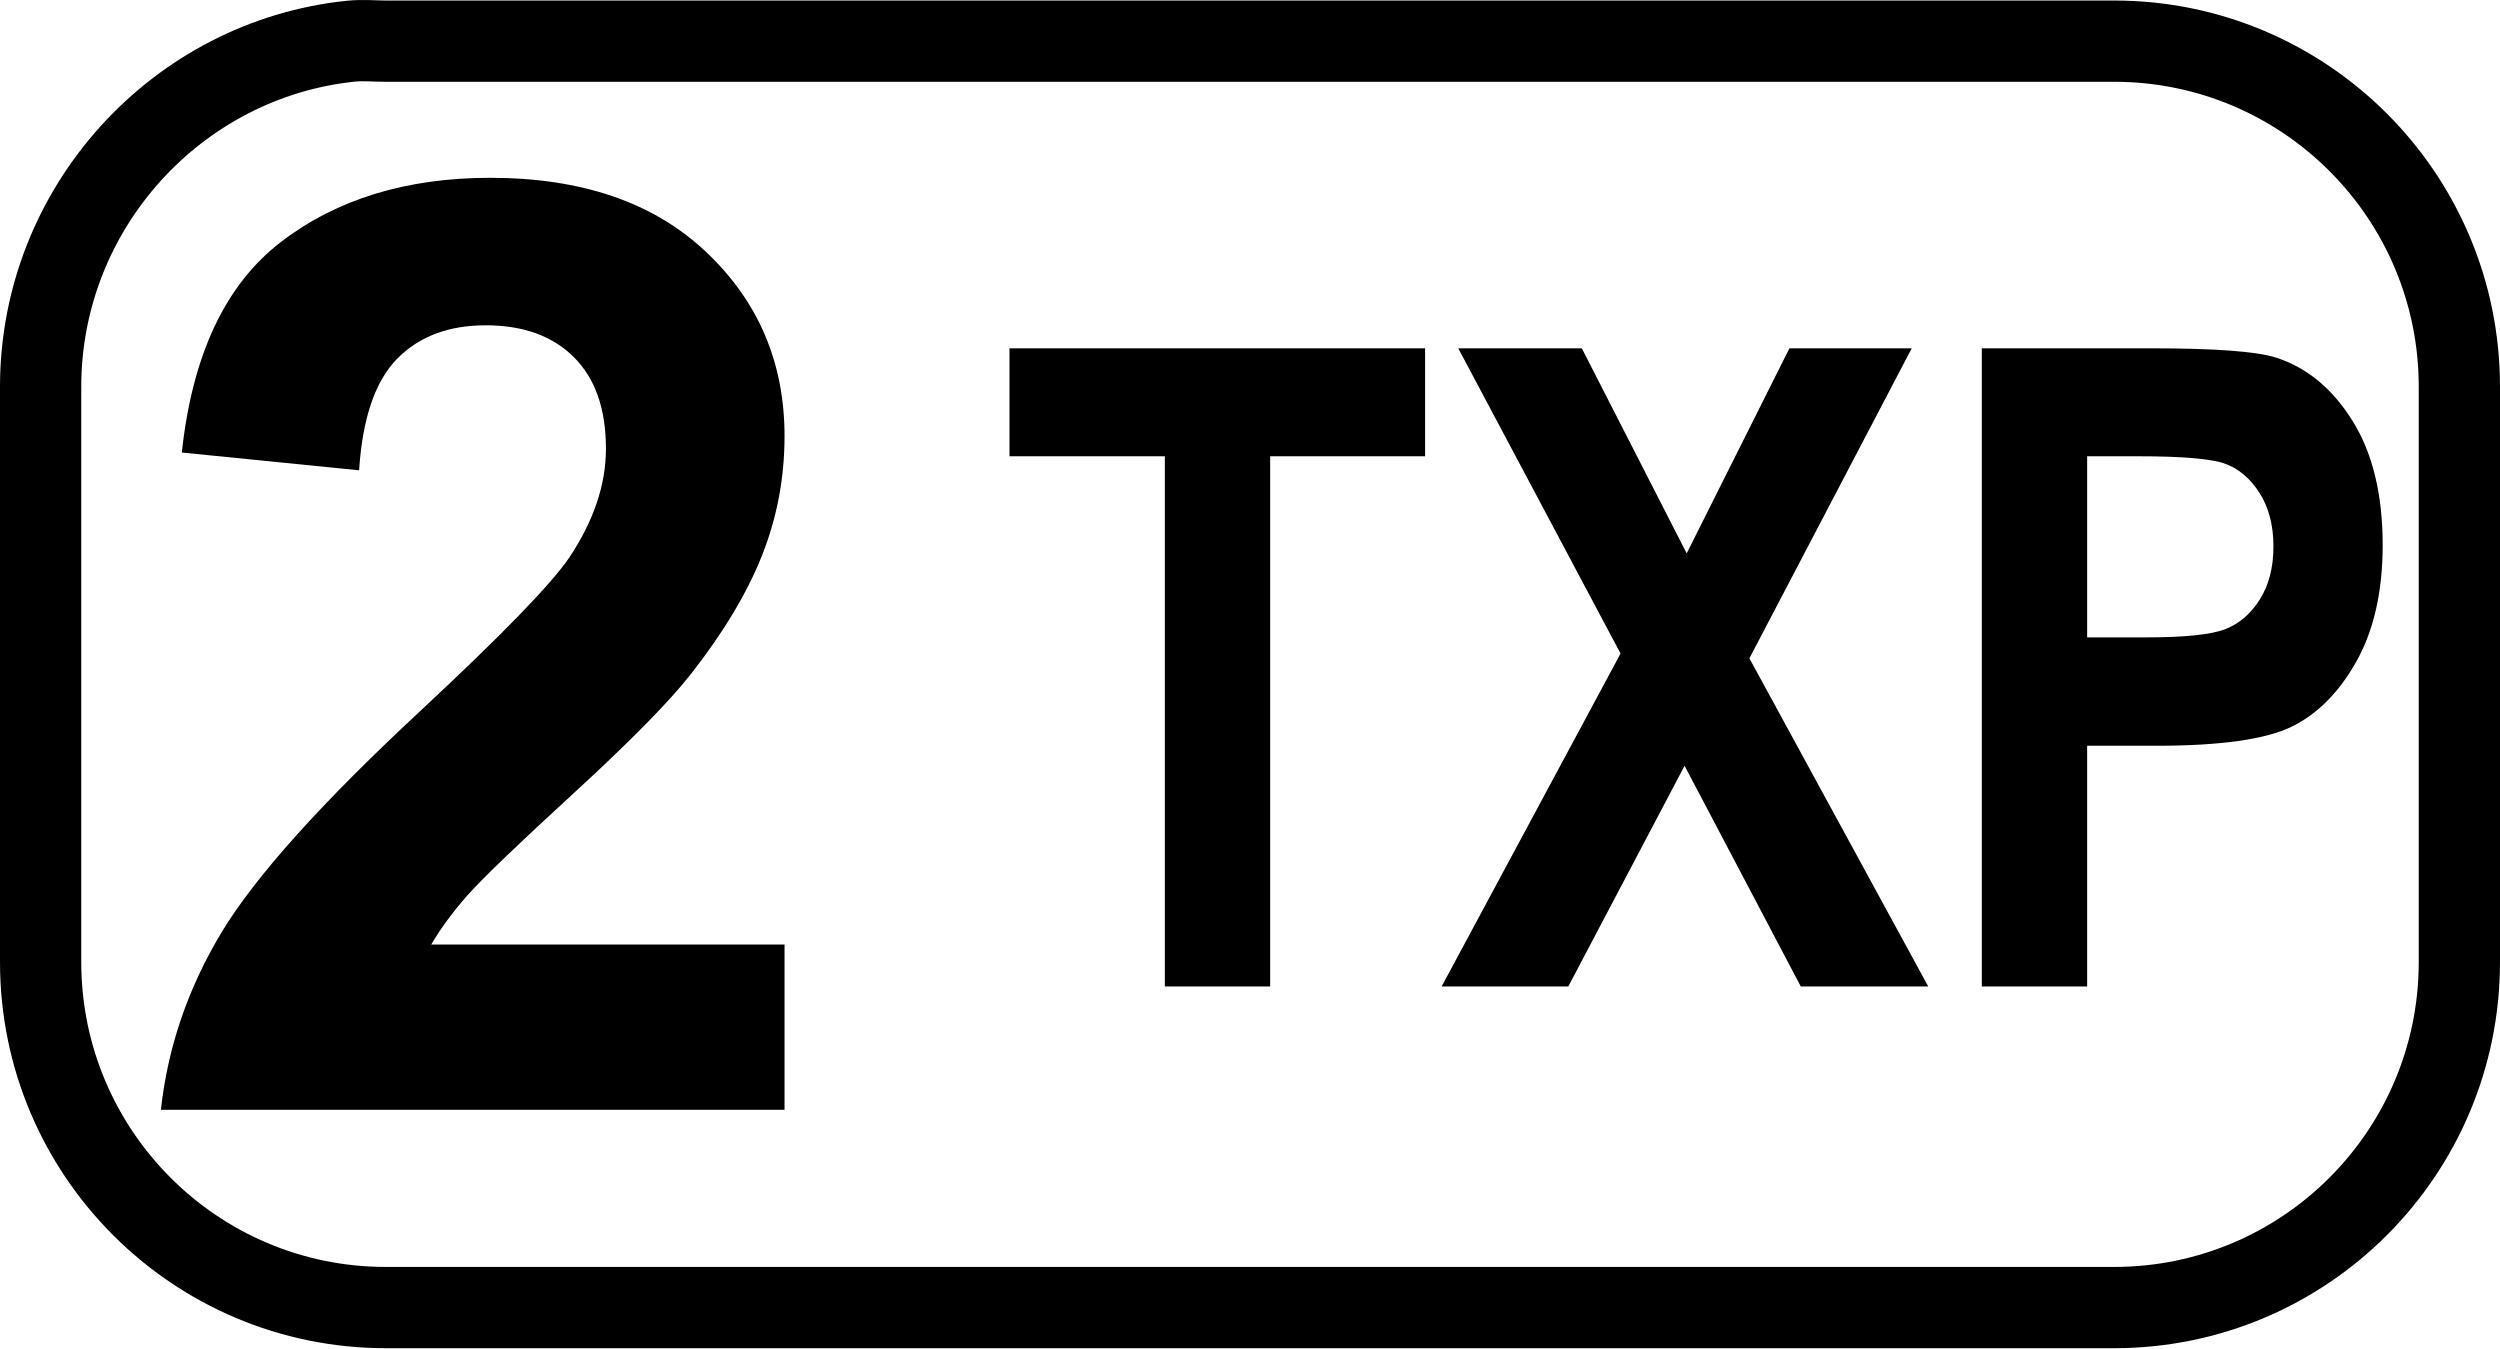
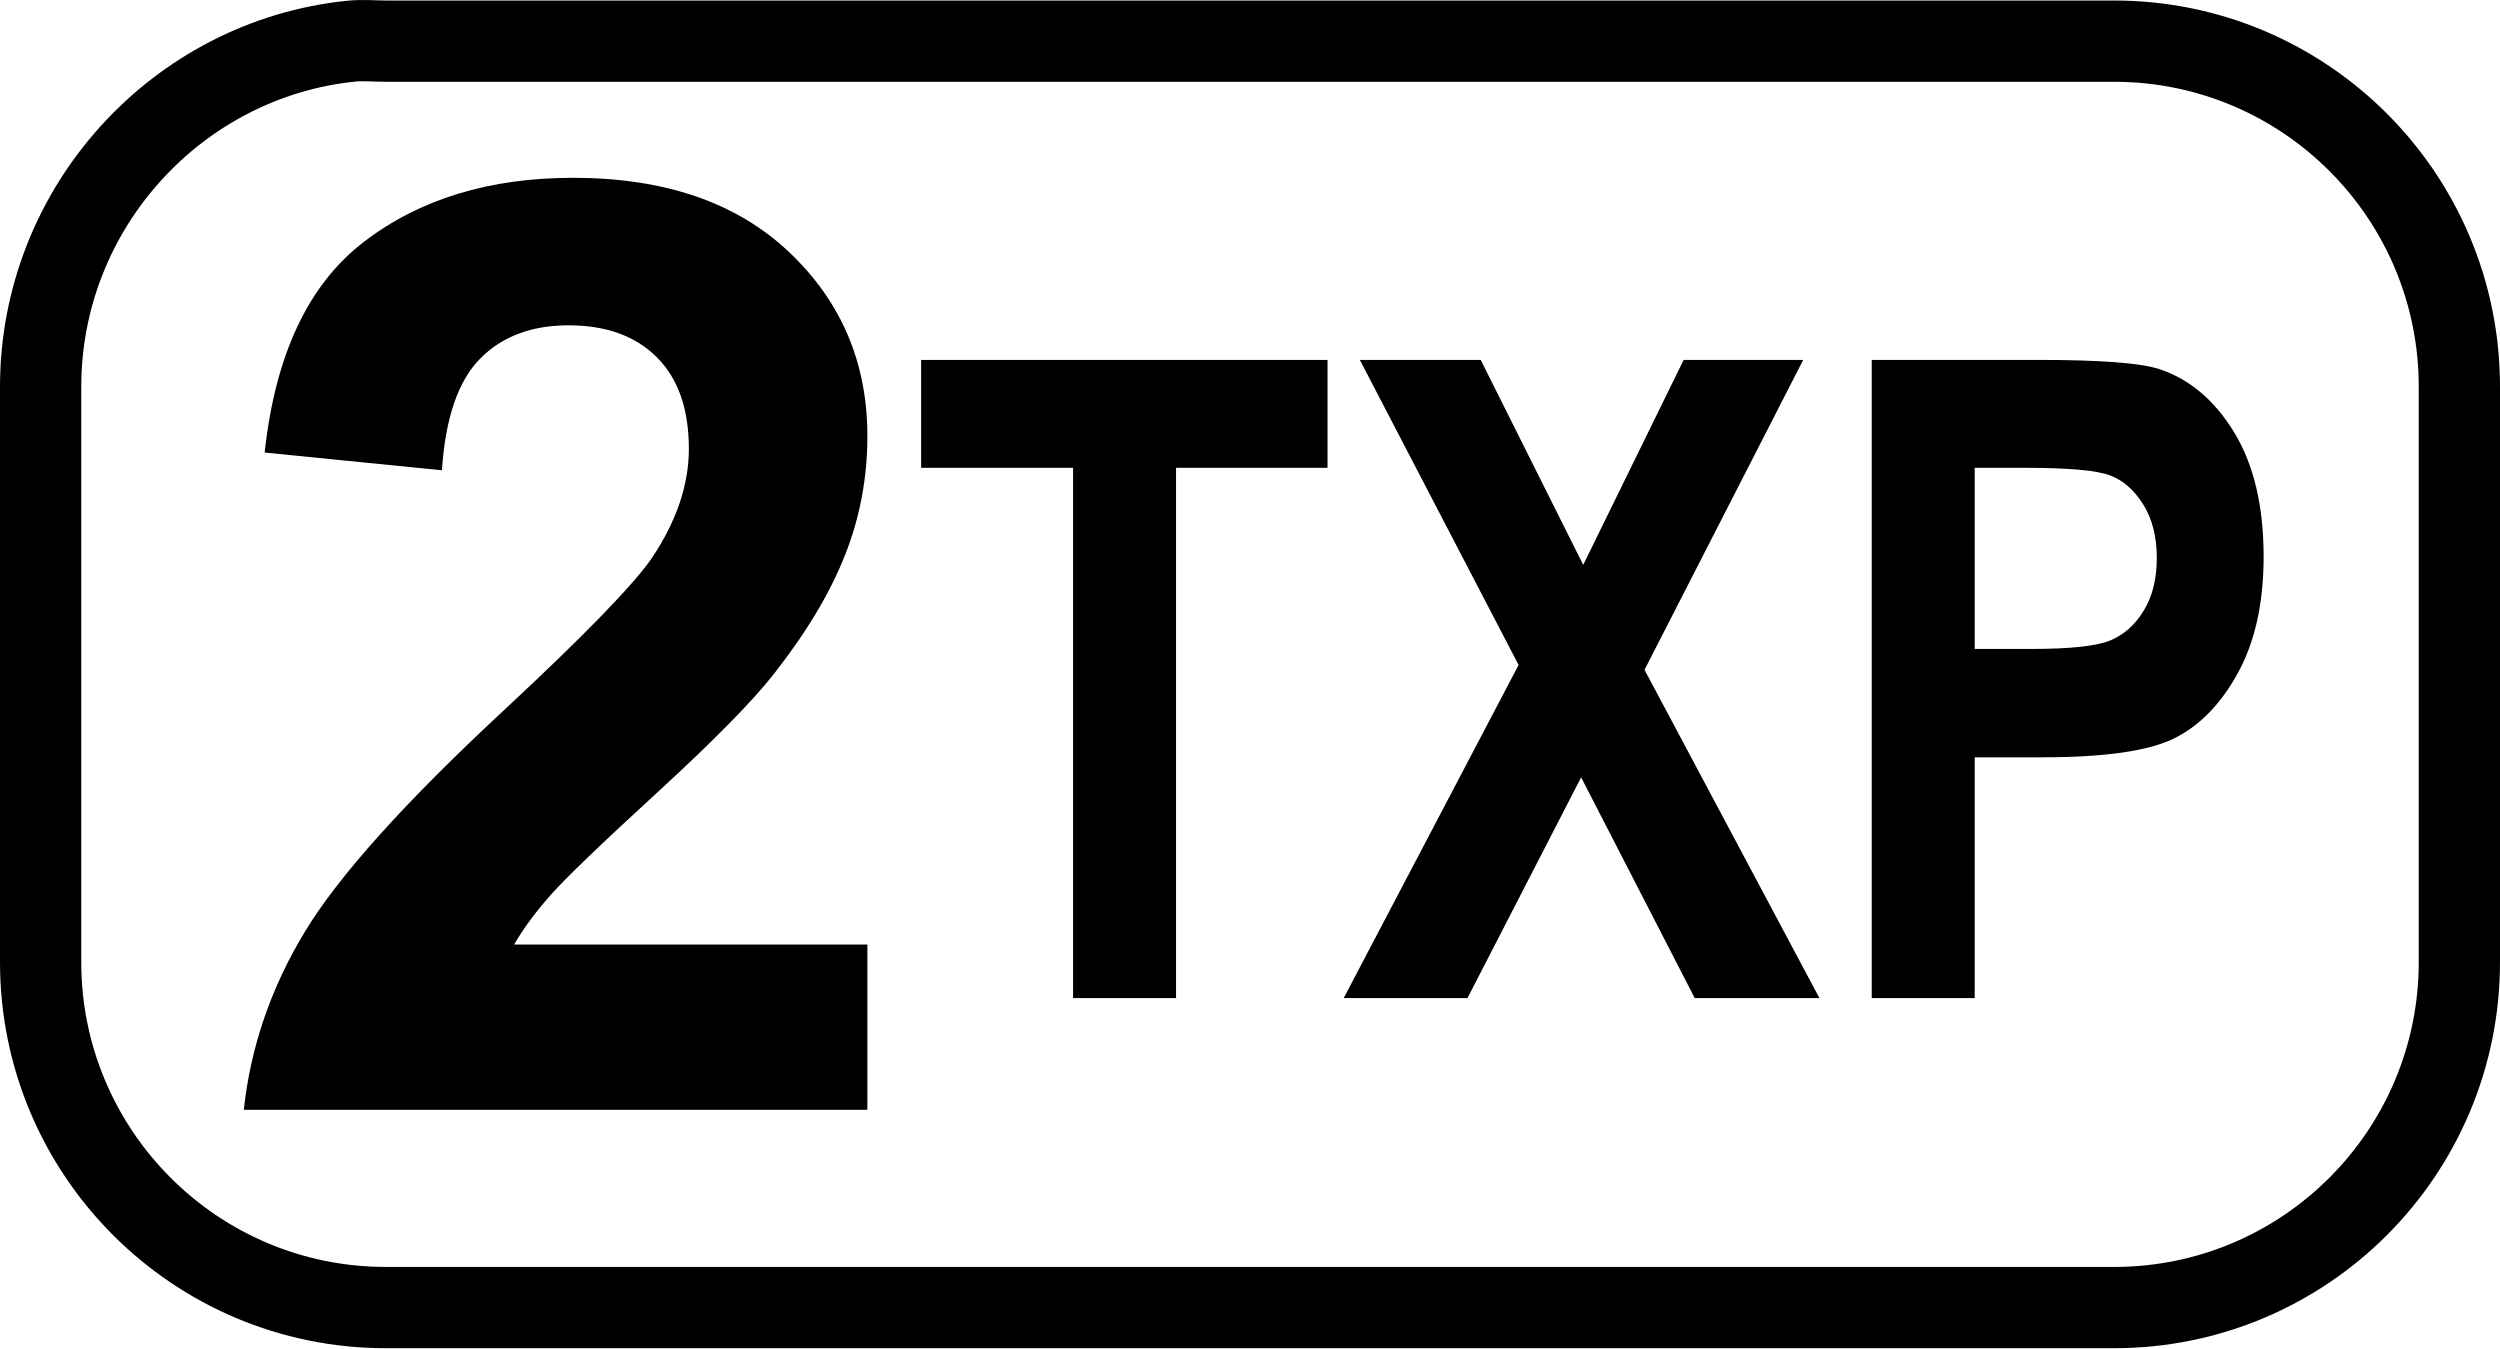
<svg xmlns="http://www.w3.org/2000/svg" version="1.0" width="38.455" height="20.738" id="svg2">
  <defs id="defs4" />
  <path d="M 5.404,0.633 C 2.726,0.906 0.625,3.197 0.625,5.949 L 0.625,14.798 C 0.625,17.733 3.003,20.113 5.935,20.113 L 32.519,20.113 C 35.452,20.113 37.83,17.733 37.83,14.798 L 37.83,5.949 C 37.83,3.013 35.452,0.633 32.519,0.633 L 5.935,0.633 C 5.752,0.633 5.583,0.615 5.404,0.633 z " style="fill:none;fill-opacity:1;fill-rule:nonzero;stroke:#000000;stroke-width:1.25;stroke-miterlimit:4;stroke-dasharray:none;stroke-dashoffset:0;stroke-opacity:1" id="path3432" />
-   <g id="g2159" transform="matrix(1.246457,0,0,1.246628,-2.598054,-3.105541)">
-     <path id="text3470" d="M 11.766,14.146 L 11.766,16.185 L 4.07,16.185 C 4.154,15.414 4.404,14.683 4.82,13.993 C 5.237,13.303 6.06,12.388 7.289,11.247 C 8.279,10.325 8.885,9.7 9.109,9.372 C 9.411,8.919 9.562,8.471 9.562,8.028 C 9.562,7.539 9.431,7.163 9.168,6.9 C 8.905,6.637 8.542,6.505 8.078,6.505 C 7.62,6.505 7.255,6.643 6.984,6.919 C 6.714,7.195 6.557,7.653 6.516,8.294 L 4.328,8.075 C 4.458,6.867 4.867,6 5.555,5.474 C 6.242,4.948 7.102,4.685 8.133,4.685 C 9.263,4.685 10.151,4.989 10.797,5.599 C 11.443,6.208 11.766,6.966 11.766,7.872 C 11.766,8.388 11.673,8.879 11.488,9.345 C 11.303,9.811 11.01,10.299 10.609,10.81 C 10.344,11.148 9.865,11.635 9.172,12.271 C 8.479,12.906 8.04,13.328 7.855,13.536 C 7.671,13.745 7.521,13.948 7.406,14.146 L 11.766,14.146 z " style="font-size:16px;font-style:normal;font-weight:bold;text-align:center;text-anchor:middle;fill:#000000;fill-opacity:1;stroke:none;stroke-width:1px;stroke-linecap:butt;stroke-linejoin:miter;stroke-opacity:1;font-family:Arial" />
-     <path id="text3550" d="M 16.459,14.663 L 16.459,8.121 L 14.542,8.121 L 14.542,6.789 L 19.671,6.789 L 19.671,8.121 L 17.759,8.121 L 17.759,14.663 L 16.459,14.663 z M 19.875,14.663 L 22.083,10.555 L 20.08,6.789 L 21.605,6.789 L 22.899,9.319 L 24.167,6.789 L 25.676,6.789 L 23.673,10.614 L 25.88,14.663 L 24.307,14.663 L 22.873,11.94 L 21.438,14.663 L 19.875,14.663 z M 26.541,14.663 L 26.541,6.789 L 28.636,6.789 C 29.416,6.789 29.927,6.827 30.167,6.902 C 30.55,7.024 30.866,7.284 31.114,7.681 C 31.363,8.078 31.488,8.591 31.488,9.217 C 31.488,9.786 31.38,10.264 31.166,10.649 C 30.951,11.033 30.682,11.304 30.36,11.46 C 30.038,11.615 29.483,11.693 28.695,11.693 L 27.841,11.693 L 27.841,14.663 L 26.541,14.663 z M 27.841,8.121 L 27.841,10.356 L 28.561,10.356 C 29.044,10.356 29.372,10.322 29.546,10.254 C 29.72,10.186 29.862,10.063 29.973,9.886 C 30.084,9.709 30.14,9.491 30.14,9.233 C 30.14,8.972 30.082,8.752 29.968,8.573 C 29.853,8.394 29.712,8.274 29.543,8.213 C 29.375,8.152 29.019,8.121 28.475,8.121 L 27.841,8.121 z " style="font-size:11px;font-style:normal;font-weight:bold;text-align:center;text-anchor:middle;fill:#000000;fill-opacity:1;stroke:none;stroke-width:1px;stroke-linecap:butt;stroke-linejoin:miter;stroke-opacity:1;font-family:Arial Narrow" />
-   </g>
+   <path style="font-size:16px;font-style:normal;font-weight:bold;text-align:center;text-anchor:middle;fill:#000000;fill-opacity:1;stroke:none;stroke-width:1px;stroke-linecap:butt;stroke-linejoin:miter;stroke-opacity:1;font-family:Arial" d="M 13.342,14.529 L 13.342,17.071 L 3.75,17.071 C 3.854,16.11 4.165,15.199 4.685,14.339 C 5.204,13.479 6.23,12.337 7.762,10.915 C 8.996,9.766 9.752,8.987 10.031,8.578 C 10.408,8.013 10.596,7.455 10.596,6.903 C 10.596,6.293 10.432,5.823 10.104,5.496 C 9.776,5.168 9.323,5.004 8.746,5.004 C 8.174,5.004 7.72,5.176 7.382,5.52 C 7.045,5.864 6.85,6.435 6.798,7.234 L 4.071,6.961 C 4.234,5.455 4.743,4.374 5.6,3.718 C 6.457,3.062 7.528,2.735 8.814,2.735 C 10.222,2.735 11.329,3.114 12.134,3.874 C 12.939,4.634 13.342,5.578 13.342,6.708 C 13.342,7.351 13.227,7.963 12.996,8.544 C 12.766,9.125 12.401,9.734 11.901,10.37 C 11.57,10.792 10.972,11.399 10.109,12.191 C 9.245,12.983 8.698,13.509 8.468,13.769 C 8.238,14.029 8.051,14.282 7.908,14.529 L 13.342,14.529 z " id="text3470" />
+   <path style="font-size:11px;font-style:normal;font-weight:bold;text-align:center;text-anchor:middle;fill:#000000;fill-opacity:1;stroke:none;stroke-width:1px;stroke-linecap:butt;stroke-linejoin:miter;stroke-opacity:1;font-family:Arial Narrow" d="M 16.506,15.352 L 16.506,7.196 L 14.169,7.196 L 14.169,5.536 L 20.42,5.536 L 20.42,7.196 L 18.09,7.196 L 18.09,15.352 L 16.506,15.352 z M 20.669,15.352 L 23.359,10.229 L 20.917,5.536 L 22.776,5.536 L 24.353,8.689 L 25.898,5.536 L 27.737,5.536 L 25.296,10.303 L 27.986,15.352 L 26.068,15.352 L 24.321,11.957 L 22.573,15.352 L 20.669,15.352 z M 28.791,15.352 L 28.791,5.536 L 31.344,5.536 C 32.295,5.536 32.917,5.582 33.209,5.676 C 33.676,5.828 34.061,6.152 34.364,6.647 C 34.667,7.143 34.819,7.781 34.819,8.562 C 34.819,9.272 34.688,9.867 34.426,10.346 C 34.164,10.826 33.837,11.163 33.444,11.357 C 33.052,11.552 32.375,11.649 31.416,11.649 L 30.375,11.649 L 30.375,15.352 L 28.791,15.352 z M 30.375,7.196 L 30.375,9.982 L 31.252,9.982 C 31.841,9.982 32.241,9.939 32.453,9.854 C 32.665,9.769 32.838,9.617 32.973,9.396 C 33.109,9.175 33.176,8.904 33.176,8.582 C 33.176,8.256 33.106,7.982 32.967,7.759 C 32.827,7.535 32.655,7.386 32.45,7.31 C 32.245,7.234 31.81,7.196 31.147,7.196 L 30.375,7.196 z " id="text3550" />
</svg>
